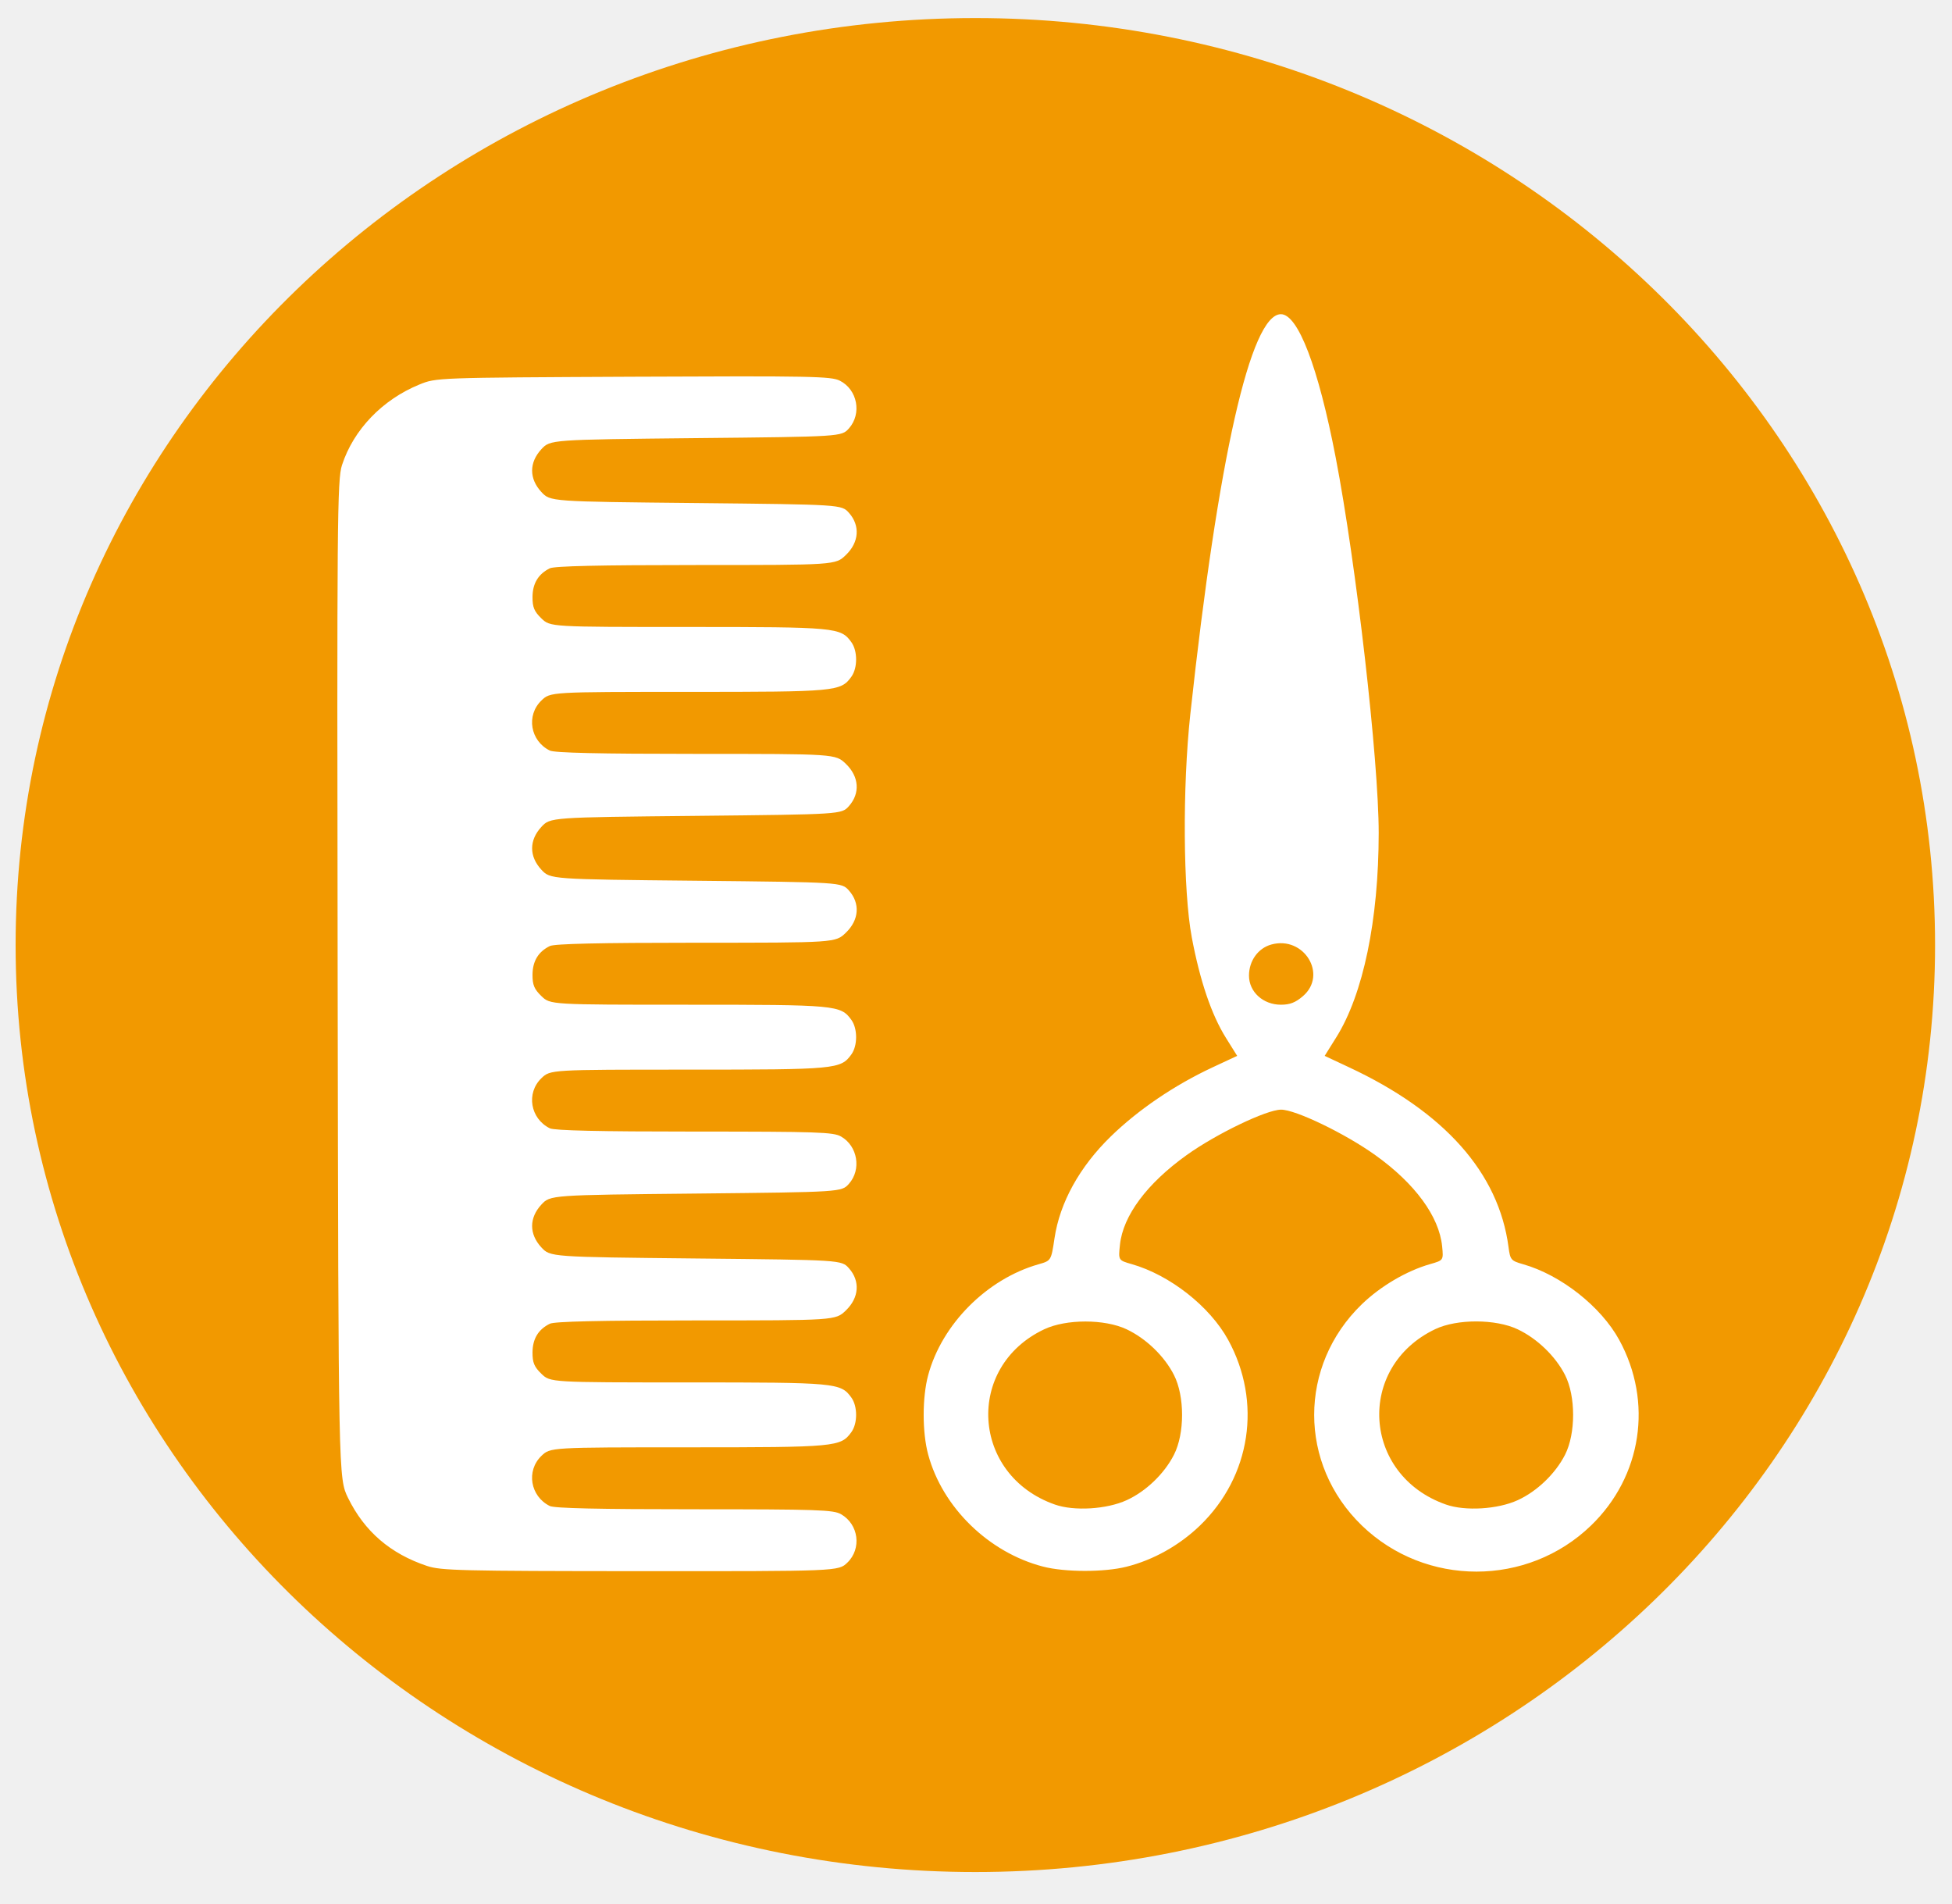
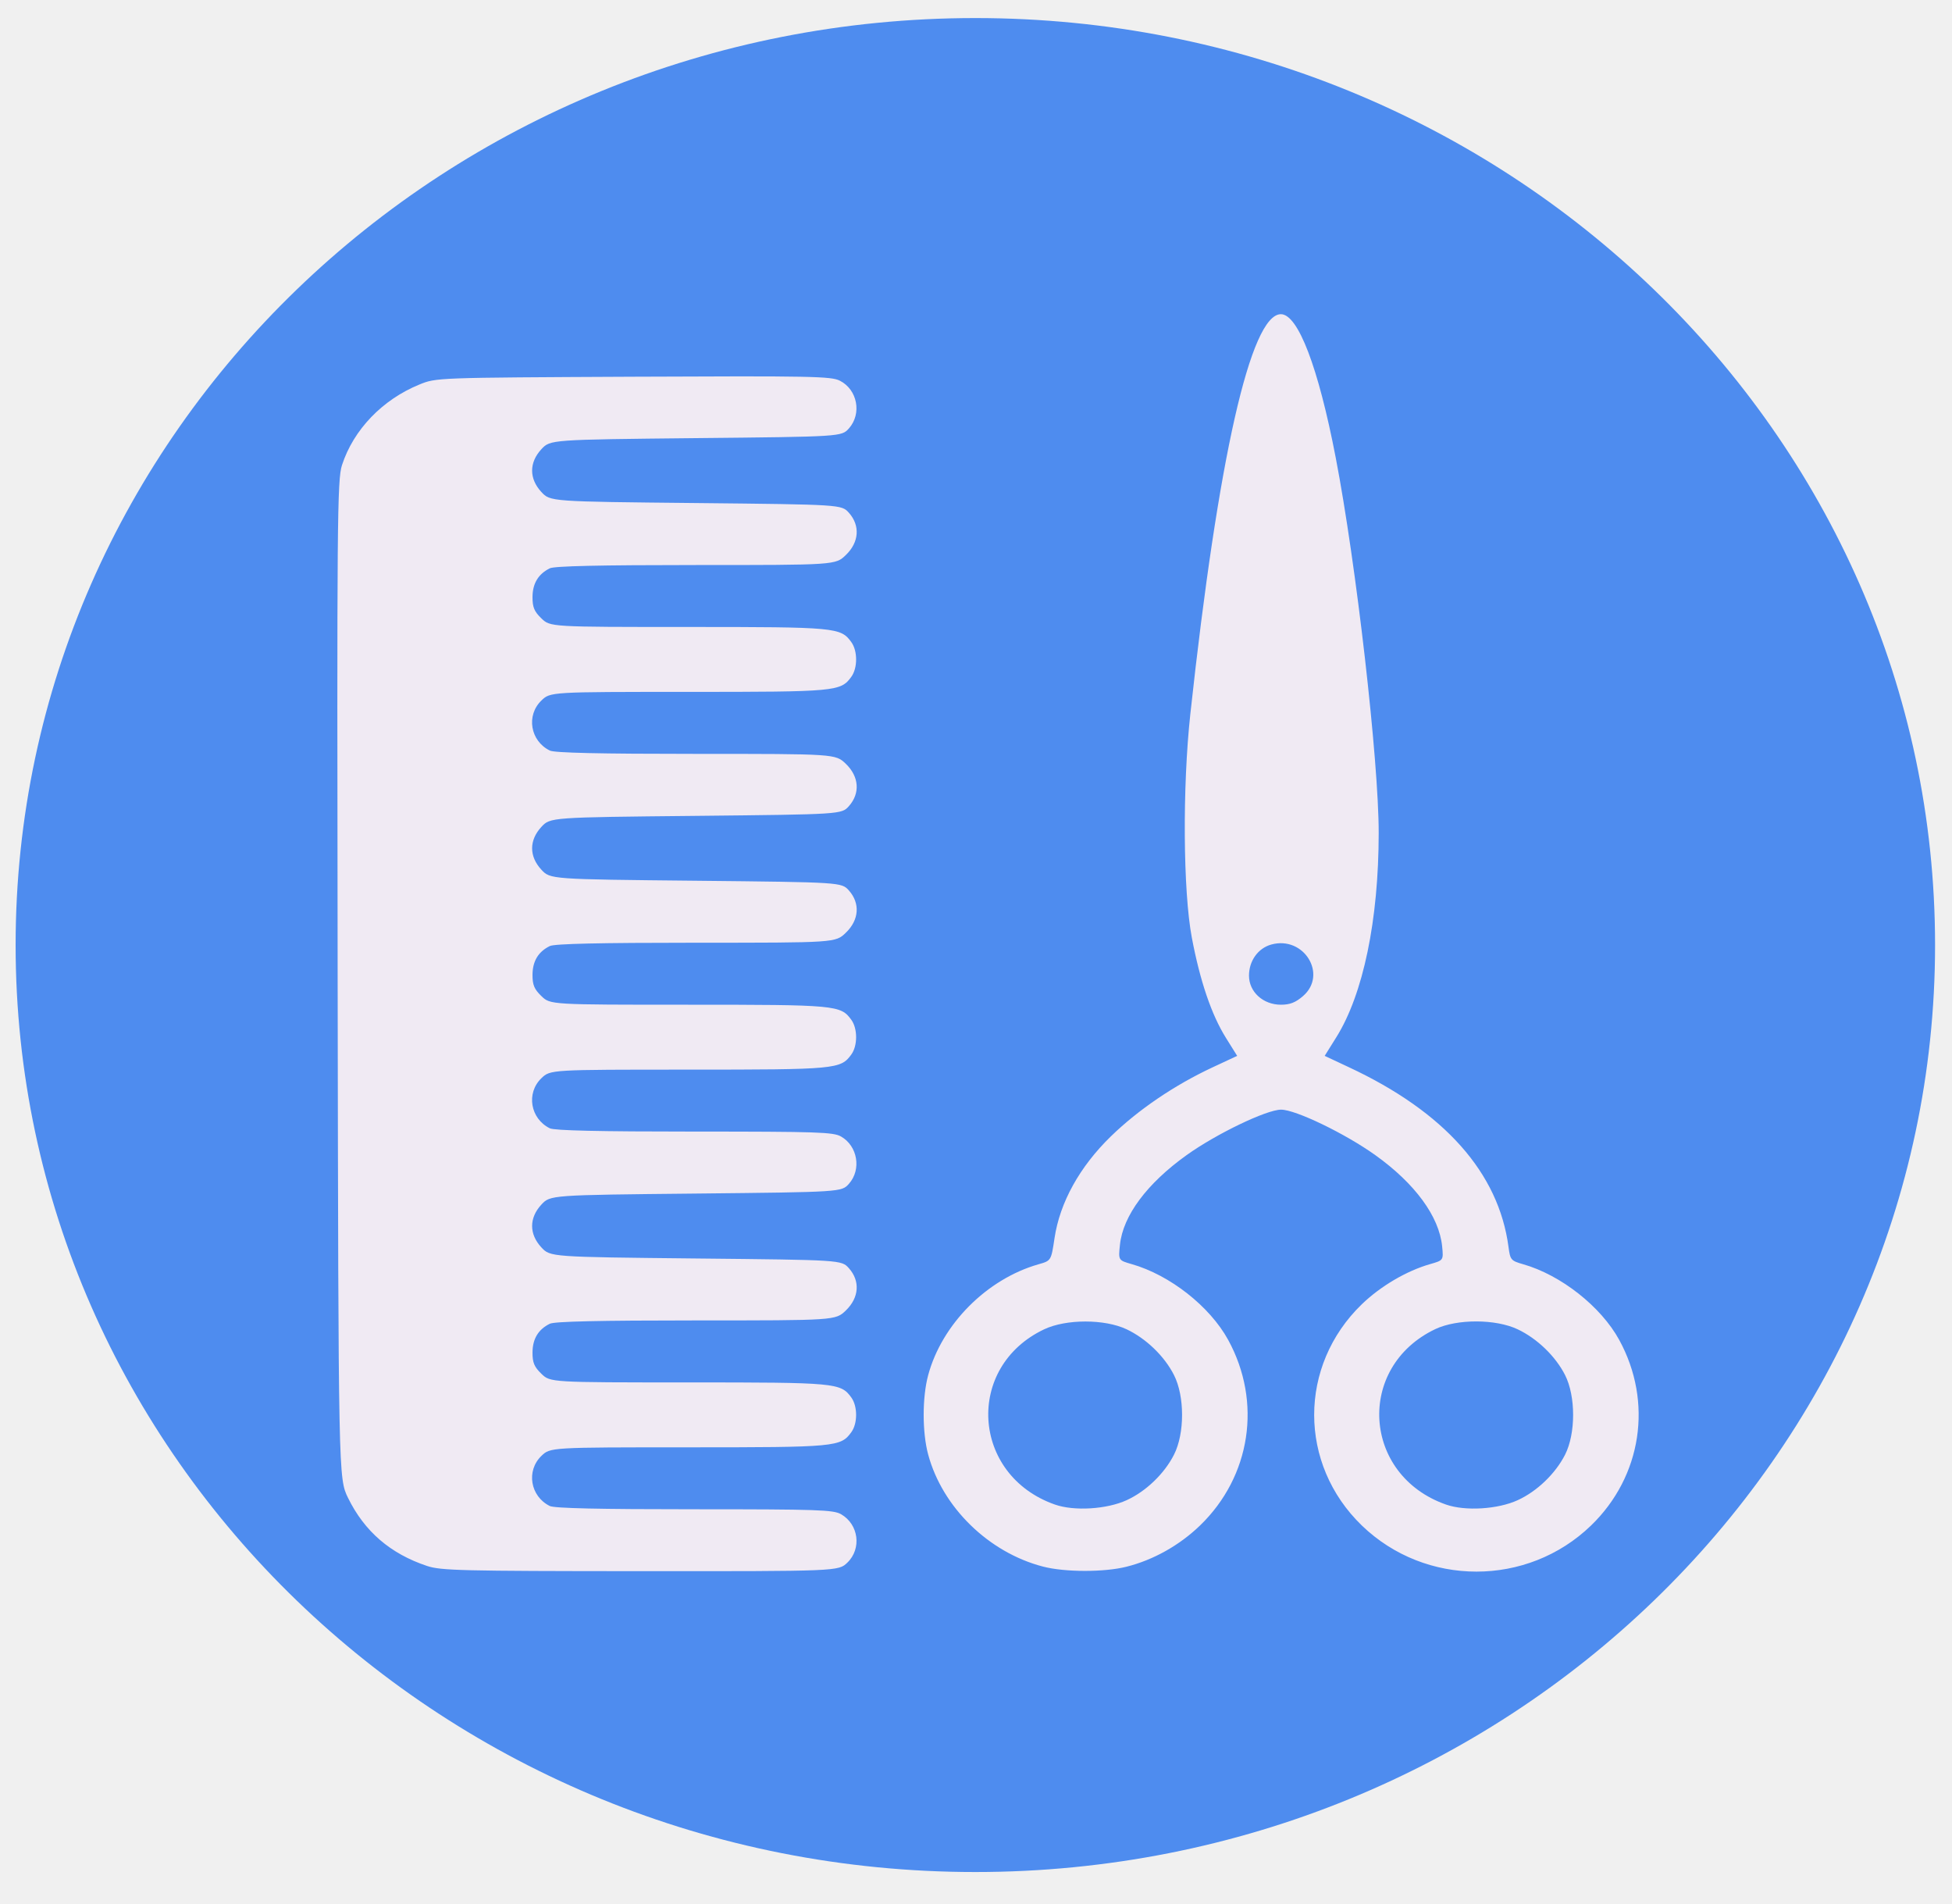
<svg xmlns="http://www.w3.org/2000/svg" width="40" height="39" viewBox="0 0 40 39" fill="none">
  <g clip-path="url(#clip0)">
-     <path d="M19.986 38.353C30.848 38.353 39.653 29.851 39.653 19.362C39.653 8.873 30.848 0.37 19.986 0.37C9.125 0.37 0.32 8.873 0.32 19.362C0.32 29.851 9.125 38.353 19.986 38.353Z" fill="#F29900" />
-     <path d="M8.75 32.082C8 31.832 7.469 31.375 7.133 30.69C6.935 30.287 6.935 30.287 6.919 20.07C6.904 10.632 6.91 9.828 7.008 9.529C7.244 8.803 7.835 8.188 8.594 7.878C8.939 7.737 8.939 7.737 12.976 7.718C16.636 7.701 17.033 7.709 17.211 7.8C17.571 7.983 17.664 8.475 17.396 8.777C17.244 8.946 17.244 8.946 14.26 8.976C11.276 9.007 11.276 9.007 11.093 9.204C10.841 9.477 10.841 9.806 11.093 10.079C11.276 10.276 11.276 10.276 14.26 10.306C17.244 10.337 17.244 10.337 17.396 10.506C17.629 10.768 17.605 11.109 17.334 11.37C17.121 11.576 17.121 11.576 14.262 11.576C12.28 11.576 11.361 11.597 11.267 11.643C11.03 11.76 10.914 11.954 10.912 12.23C10.911 12.44 10.947 12.527 11.094 12.669C11.277 12.845 11.277 12.845 14.101 12.845C17.132 12.845 17.227 12.854 17.445 13.155C17.576 13.335 17.576 13.686 17.445 13.866C17.227 14.167 17.132 14.175 14.101 14.175C11.277 14.175 11.277 14.175 11.094 14.352C10.778 14.657 10.866 15.18 11.267 15.377C11.361 15.424 12.28 15.445 14.262 15.445C17.121 15.445 17.121 15.445 17.334 15.65C17.605 15.912 17.629 16.252 17.396 16.515C17.244 16.684 17.244 16.684 14.26 16.715C11.276 16.745 11.276 16.745 11.093 16.942C10.841 17.215 10.841 17.544 11.093 17.817C11.276 18.014 11.276 18.014 14.26 18.044C17.244 18.075 17.244 18.075 17.396 18.244C17.629 18.507 17.605 18.847 17.334 19.108C17.121 19.314 17.121 19.314 14.262 19.314C12.28 19.314 11.361 19.335 11.267 19.382C11.03 19.498 10.914 19.692 10.912 19.969C10.911 20.178 10.947 20.265 11.094 20.407C11.277 20.584 11.277 20.584 14.101 20.584C17.132 20.584 17.227 20.592 17.445 20.893C17.576 21.073 17.576 21.424 17.445 21.604C17.227 21.905 17.132 21.914 14.101 21.914C11.277 21.914 11.277 21.914 11.094 22.09C10.778 22.395 10.866 22.918 11.267 23.116C11.361 23.162 12.271 23.183 14.23 23.183C16.756 23.183 17.077 23.194 17.234 23.284C17.575 23.478 17.656 23.961 17.396 24.253C17.244 24.422 17.244 24.422 14.26 24.453C11.276 24.483 11.276 24.483 11.093 24.68C10.841 24.953 10.841 25.282 11.093 25.555C11.276 25.752 11.276 25.752 14.26 25.783C17.244 25.813 17.244 25.813 17.396 25.983C17.629 26.245 17.605 26.585 17.334 26.847C17.121 27.052 17.121 27.052 14.262 27.052C12.28 27.052 11.361 27.073 11.267 27.12C11.03 27.236 10.914 27.43 10.912 27.707C10.911 27.916 10.947 28.003 11.094 28.145C11.277 28.322 11.277 28.322 14.101 28.322C17.132 28.322 17.227 28.33 17.445 28.631C17.576 28.812 17.576 29.162 17.445 29.342C17.227 29.643 17.132 29.652 14.101 29.652C11.277 29.652 11.277 29.652 11.094 29.828C10.778 30.133 10.866 30.656 11.266 30.854C11.361 30.901 12.271 30.921 14.23 30.921C16.756 30.921 17.077 30.932 17.234 31.022C17.596 31.229 17.661 31.727 17.364 32.014C17.181 32.191 17.181 32.191 13.122 32.189C9.438 32.187 9.035 32.177 8.75 32.082L8.75 32.082ZM21.372 32.095C20.259 31.806 19.311 30.881 19.02 29.8C18.897 29.346 18.897 28.628 19.02 28.173C19.301 27.129 20.223 26.203 21.281 25.902C21.54 25.828 21.54 25.828 21.609 25.367C21.718 24.636 22.124 23.903 22.764 23.281C23.326 22.734 24.068 22.231 24.846 21.868L25.352 21.632L25.122 21.264C24.826 20.791 24.59 20.097 24.422 19.206C24.243 18.254 24.229 16.129 24.392 14.629C24.962 9.381 25.629 6.437 26.248 6.437C26.599 6.437 27.014 7.522 27.37 9.369C27.791 11.551 28.252 15.576 28.252 17.066C28.251 18.849 27.935 20.37 27.382 21.253L27.145 21.632L27.64 21.864C29.601 22.779 30.711 24.029 30.912 25.547C30.947 25.812 30.961 25.829 31.212 25.901C31.985 26.121 32.806 26.767 33.18 27.45C33.877 28.723 33.646 30.246 32.603 31.254C31.299 32.513 29.212 32.513 27.907 31.254C26.604 29.995 26.604 27.979 27.907 26.72C28.293 26.348 28.824 26.036 29.307 25.898C29.58 25.82 29.58 25.82 29.552 25.534C29.491 24.923 28.997 24.248 28.183 23.666C27.566 23.224 26.546 22.732 26.251 22.734C25.952 22.735 24.922 23.231 24.316 23.665C23.503 24.247 23.013 24.905 22.95 25.5C22.916 25.82 22.916 25.82 23.189 25.898C23.972 26.121 24.79 26.763 25.167 27.45C25.864 28.723 25.633 30.246 24.59 31.254C24.169 31.66 23.634 31.96 23.084 32.098C22.628 32.213 21.82 32.212 21.372 32.095L21.372 32.095ZM23.087 30.735C23.483 30.554 23.86 30.192 24.057 29.803C24.278 29.369 24.278 28.605 24.057 28.171C23.862 27.785 23.486 27.423 23.087 27.234C22.638 27.021 21.846 27.021 21.397 27.234C19.769 28.004 19.905 30.224 21.616 30.824C22.011 30.963 22.678 30.922 23.087 30.735L23.087 30.735ZM31.1 30.735C31.496 30.554 31.873 30.192 32.071 29.803C32.291 29.369 32.291 28.605 32.071 28.171C31.875 27.785 31.499 27.423 31.1 27.234C30.649 27.02 29.857 27.019 29.412 27.23C27.781 28.006 27.915 30.223 29.63 30.824C30.025 30.963 30.692 30.922 31.1 30.735L31.1 30.735ZM26.7 20.408C27.211 19.967 26.72 19.166 26.051 19.351C25.78 19.426 25.594 19.685 25.594 19.988C25.594 20.321 25.883 20.584 26.248 20.584C26.434 20.584 26.548 20.539 26.7 20.408V20.408Z" fill="white" />
+     <path d="M19.986 38.353C30.848 38.353 39.653 29.851 39.653 19.362C39.653 8.873 30.848 0.37 19.986 0.37C9.125 0.37 0.32 8.873 0.32 19.362C0.32 29.851 9.125 38.353 19.986 38.353Z" fill="#4E8CEF" />
+     <path d="M8.75 32.082C8 31.832 7.469 31.375 7.133 30.69C6.935 30.287 6.935 30.287 6.919 20.07C6.904 10.632 6.91 9.828 7.008 9.529C7.244 8.803 7.835 8.188 8.594 7.878C8.939 7.737 8.939 7.737 12.976 7.718C16.636 7.701 17.033 7.709 17.211 7.8C17.571 7.983 17.664 8.475 17.396 8.777C17.244 8.946 17.244 8.946 14.26 8.976C11.276 9.007 11.276 9.007 11.093 9.204C10.841 9.477 10.841 9.806 11.093 10.079C11.276 10.276 11.276 10.276 14.26 10.306C17.244 10.337 17.244 10.337 17.396 10.506C17.629 10.768 17.605 11.109 17.334 11.37C17.121 11.576 17.121 11.576 14.262 11.576C12.28 11.576 11.361 11.597 11.267 11.643C11.03 11.76 10.914 11.954 10.912 12.23C10.911 12.44 10.947 12.527 11.094 12.669C11.277 12.845 11.277 12.845 14.101 12.845C17.132 12.845 17.227 12.854 17.445 13.155C17.576 13.335 17.576 13.686 17.445 13.866C17.227 14.167 17.132 14.175 14.101 14.175C11.277 14.175 11.277 14.175 11.094 14.352C10.778 14.657 10.866 15.18 11.267 15.377C11.361 15.424 12.28 15.445 14.262 15.445C17.121 15.445 17.121 15.445 17.334 15.65C17.605 15.912 17.629 16.252 17.396 16.515C17.244 16.684 17.244 16.684 14.26 16.715C11.276 16.745 11.276 16.745 11.093 16.942C10.841 17.215 10.841 17.544 11.093 17.817C11.276 18.014 11.276 18.014 14.26 18.044C17.244 18.075 17.244 18.075 17.396 18.244C17.629 18.507 17.605 18.847 17.334 19.108C17.121 19.314 17.121 19.314 14.262 19.314C12.28 19.314 11.361 19.335 11.267 19.382C11.03 19.498 10.914 19.692 10.912 19.969C10.911 20.178 10.947 20.265 11.094 20.407C11.277 20.584 11.277 20.584 14.101 20.584C17.132 20.584 17.227 20.592 17.445 20.893C17.576 21.073 17.576 21.424 17.445 21.604C17.227 21.905 17.132 21.914 14.101 21.914C11.277 21.914 11.277 21.914 11.094 22.09C10.778 22.395 10.866 22.918 11.267 23.116C11.361 23.162 12.271 23.183 14.23 23.183C16.756 23.183 17.077 23.194 17.234 23.284C17.575 23.478 17.656 23.961 17.396 24.253C17.244 24.422 17.244 24.422 14.26 24.453C11.276 24.483 11.276 24.483 11.093 24.68C10.841 24.953 10.841 25.282 11.093 25.555C11.276 25.752 11.276 25.752 14.26 25.783C17.244 25.813 17.244 25.813 17.396 25.983C17.629 26.245 17.605 26.585 17.334 26.847C17.121 27.052 17.121 27.052 14.262 27.052C12.28 27.052 11.361 27.073 11.267 27.12C11.03 27.236 10.914 27.43 10.912 27.707C10.911 27.916 10.947 28.003 11.094 28.145C11.277 28.322 11.277 28.322 14.101 28.322C17.132 28.322 17.227 28.33 17.445 28.631C17.576 28.812 17.576 29.162 17.445 29.342C17.227 29.643 17.132 29.652 14.101 29.652C11.277 29.652 11.277 29.652 11.094 29.828C10.778 30.133 10.866 30.656 11.266 30.854C11.361 30.901 12.271 30.921 14.23 30.921C16.756 30.921 17.077 30.932 17.234 31.022C17.596 31.229 17.661 31.727 17.364 32.014C17.181 32.191 17.181 32.191 13.122 32.189C9.438 32.187 9.035 32.177 8.75 32.082L8.75 32.082ZM21.372 32.095C20.259 31.806 19.311 30.881 19.02 29.8C18.897 29.346 18.897 28.628 19.02 28.173C19.301 27.129 20.223 26.203 21.281 25.902C21.54 25.828 21.54 25.828 21.609 25.367C21.718 24.636 22.124 23.903 22.764 23.281C23.326 22.734 24.068 22.231 24.846 21.868L25.352 21.632L25.122 21.264C24.826 20.791 24.59 20.097 24.422 19.206C24.243 18.254 24.229 16.129 24.392 14.629C24.962 9.381 25.629 6.437 26.248 6.437C26.599 6.437 27.014 7.522 27.37 9.369C27.791 11.551 28.252 15.576 28.252 17.066C28.251 18.849 27.935 20.37 27.382 21.253L27.145 21.632L27.64 21.864C29.601 22.779 30.711 24.029 30.912 25.547C30.947 25.812 30.961 25.829 31.212 25.901C31.985 26.121 32.806 26.767 33.18 27.45C33.877 28.723 33.646 30.246 32.603 31.254C31.299 32.513 29.212 32.513 27.907 31.254C26.604 29.995 26.604 27.979 27.907 26.72C28.293 26.348 28.824 26.036 29.307 25.898C29.58 25.82 29.58 25.82 29.552 25.534C29.491 24.923 28.997 24.248 28.183 23.666C27.566 23.224 26.546 22.732 26.251 22.734C25.952 22.735 24.922 23.231 24.316 23.665C23.503 24.247 23.013 24.905 22.95 25.5C22.916 25.82 22.916 25.82 23.189 25.898C23.972 26.121 24.79 26.763 25.167 27.45C25.864 28.723 25.633 30.246 24.59 31.254C24.169 31.66 23.634 31.96 23.084 32.098C22.628 32.213 21.82 32.212 21.372 32.095L21.372 32.095ZM23.087 30.735C23.483 30.554 23.86 30.192 24.057 29.803C24.278 29.369 24.278 28.605 24.057 28.171C23.862 27.785 23.486 27.423 23.087 27.234C22.638 27.021 21.846 27.021 21.397 27.234C19.769 28.004 19.905 30.224 21.616 30.824C22.011 30.963 22.678 30.922 23.087 30.735L23.087 30.735ZM31.1 30.735C31.496 30.554 31.873 30.192 32.071 29.803C32.291 29.369 32.291 28.605 32.071 28.171C31.875 27.785 31.499 27.423 31.1 27.234C30.649 27.02 29.857 27.019 29.412 27.23C27.781 28.006 27.915 30.223 29.63 30.824C30.025 30.963 30.692 30.922 31.1 30.735L31.1 30.735ZM26.7 20.408C27.211 19.967 26.72 19.166 26.051 19.351C25.78 19.426 25.594 19.685 25.594 19.988C25.594 20.321 25.883 20.584 26.248 20.584C26.434 20.584 26.548 20.539 26.7 20.408V20.408Z" fill="#F0EAF3" />
  </g>
  <defs>
    <clipPath id="clip0">
      <rect width="40" height="38.627" fill="white" />
    </clipPath>
  </defs>
</svg>
